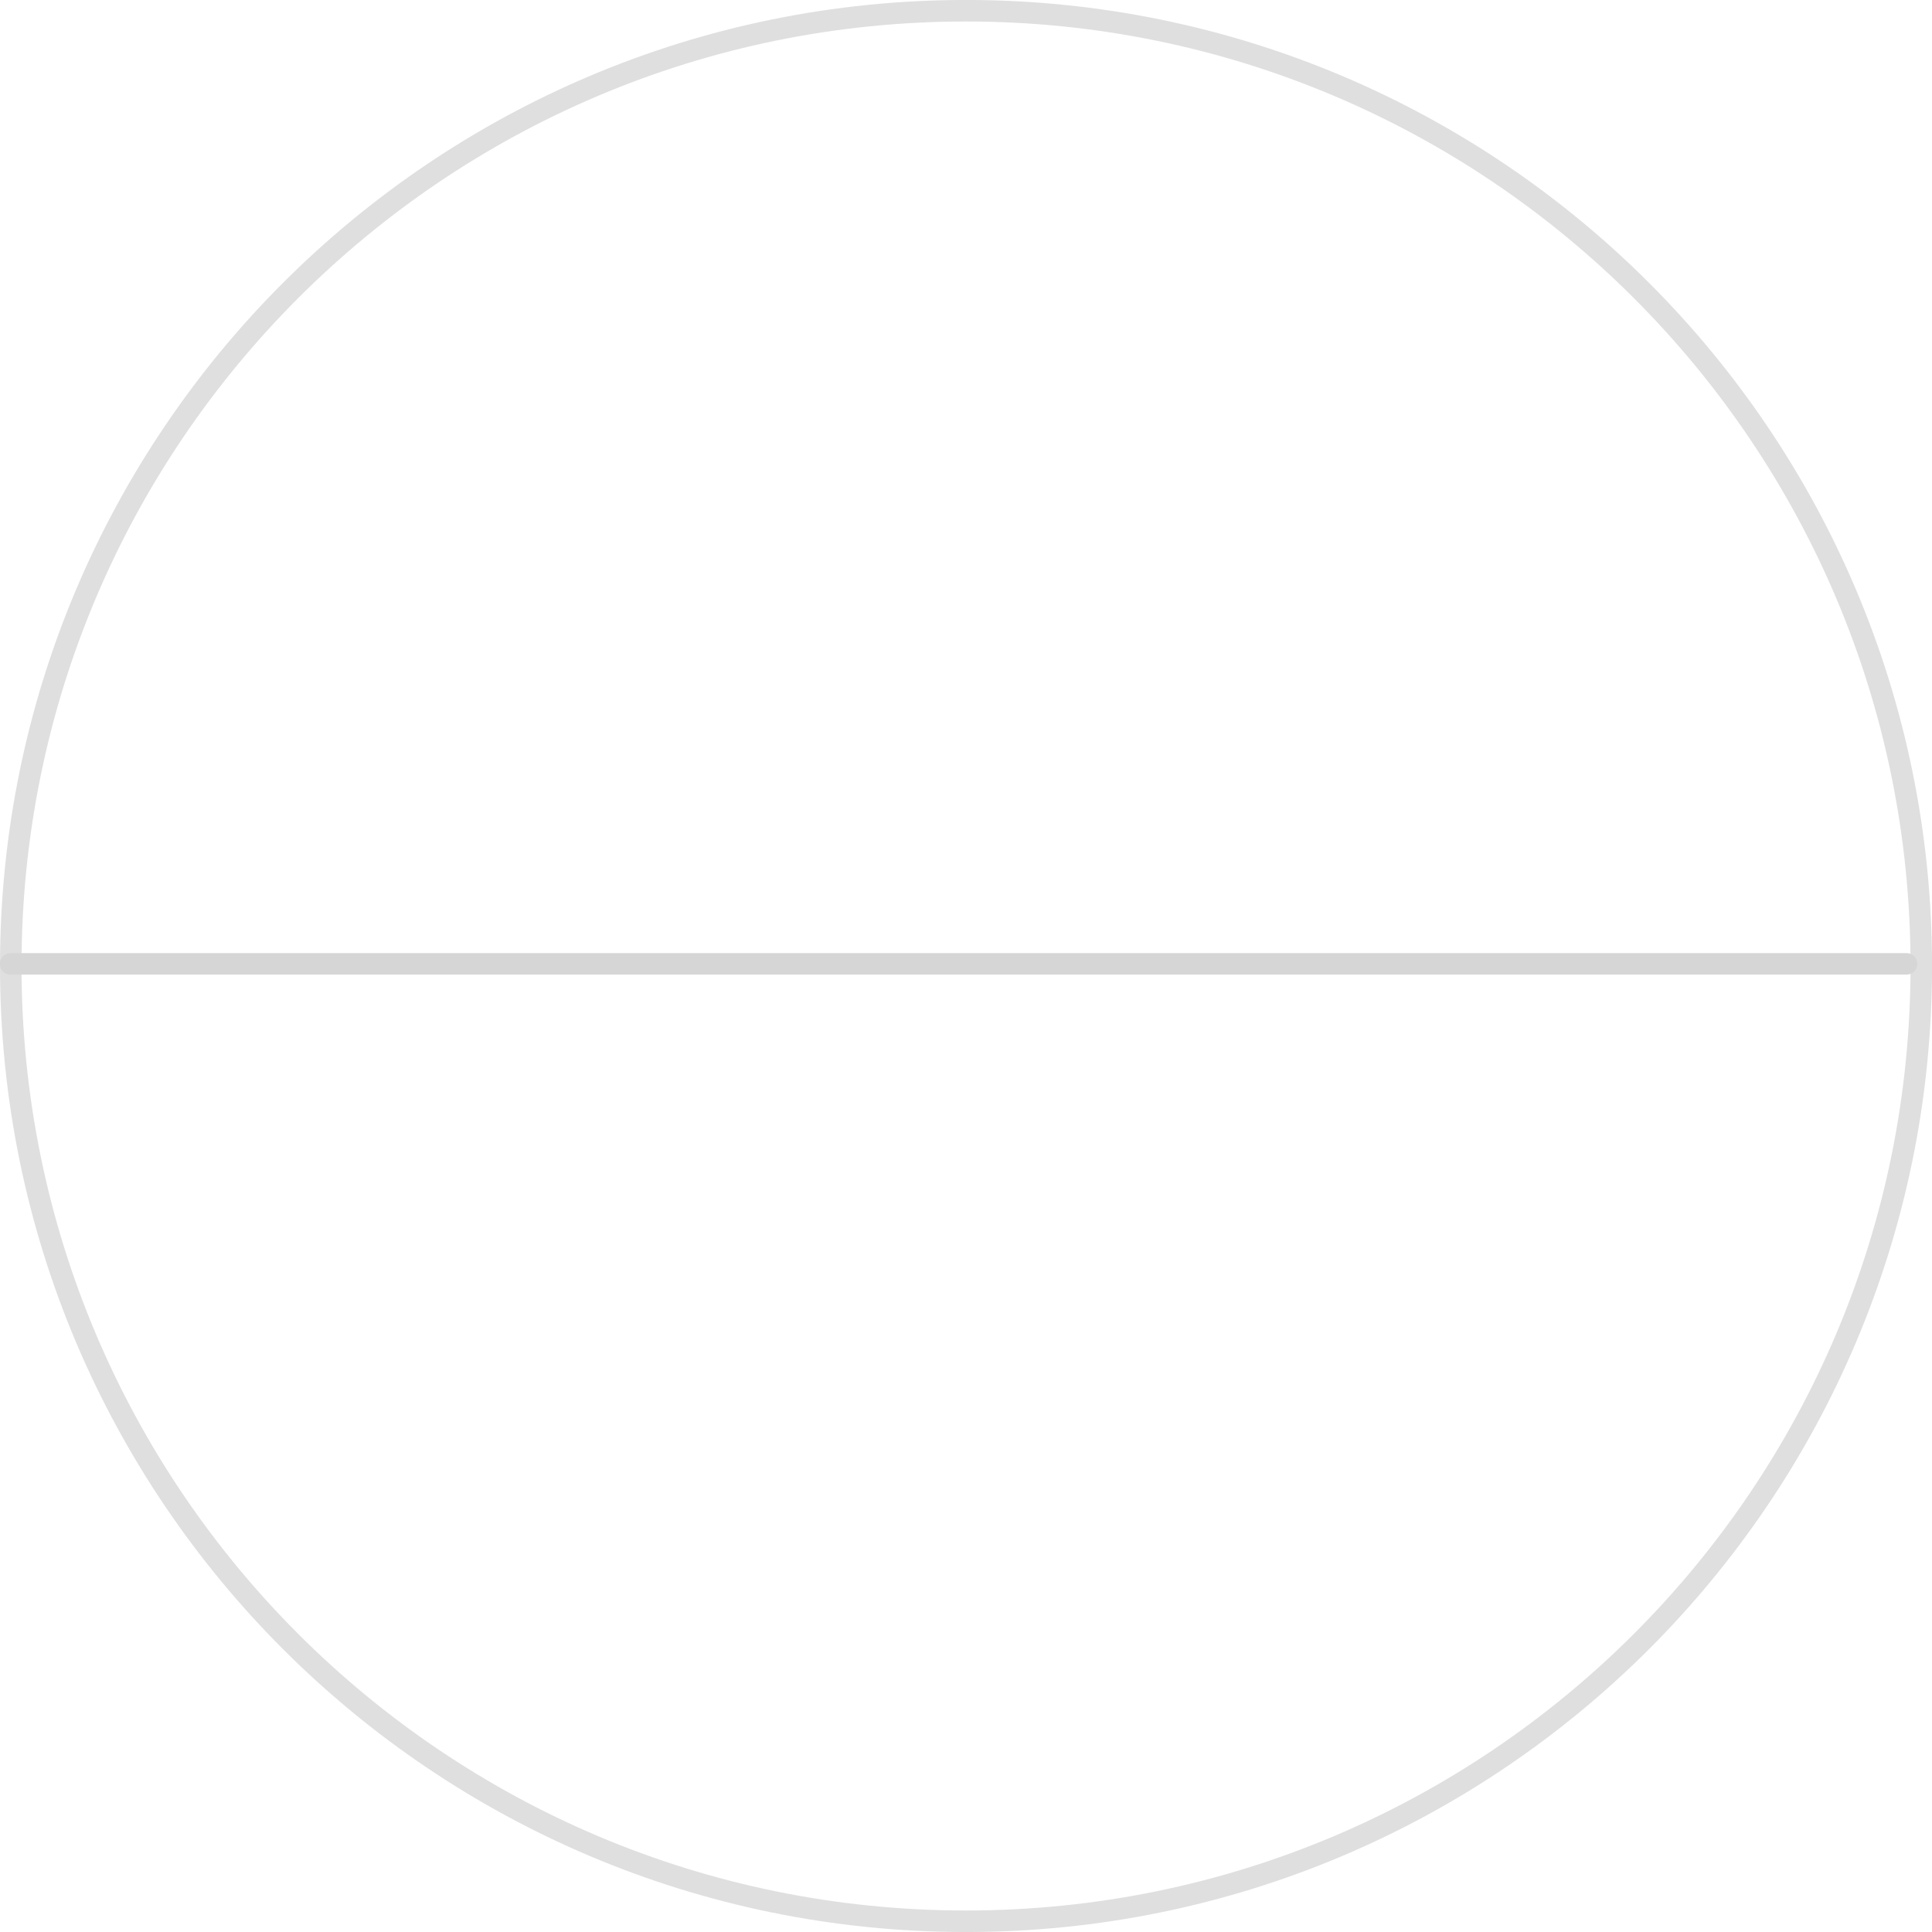
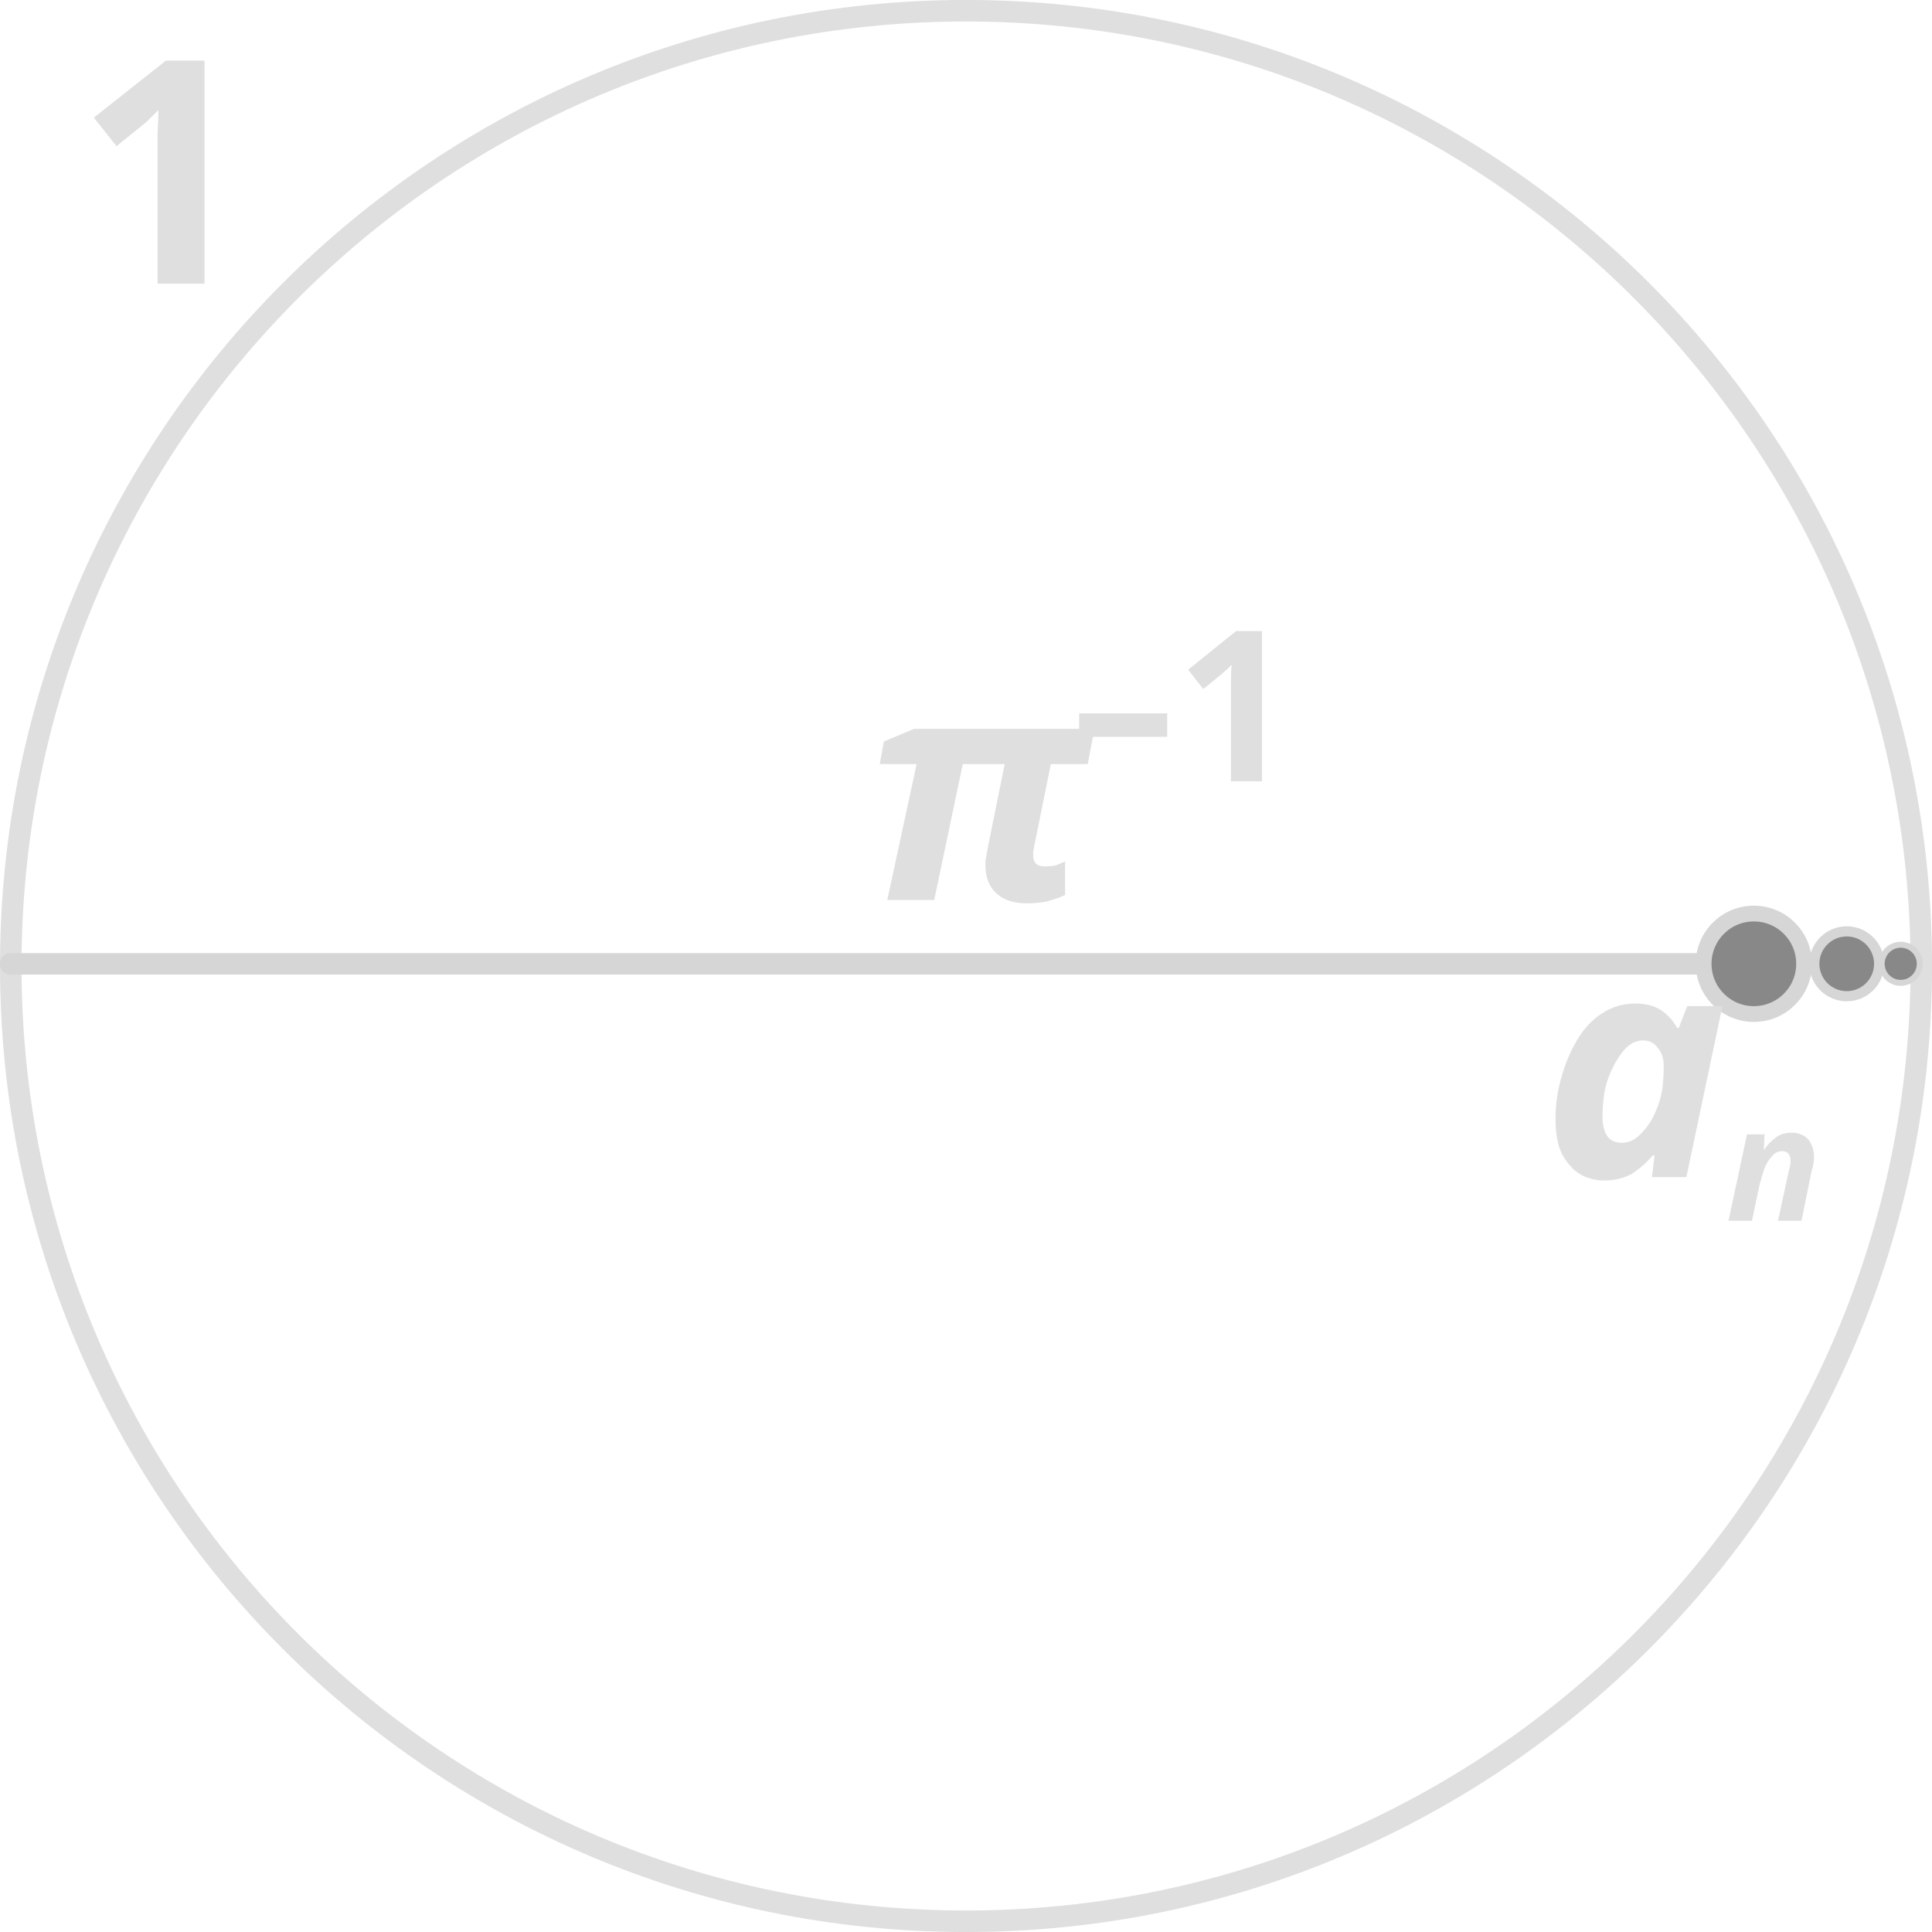
<svg xmlns="http://www.w3.org/2000/svg" width="35.992mm" height="35.992mm" viewBox="0 0 35.992 35.992" version="1.1" id="svg5">
  <defs id="defs2" />
  <g id="layer1" transform="translate(-90.8846,-130.7931)">
    <circle style="fill:none;fill-opacity:1;stroke:#dfdfdf;stroke-width:0.401;stroke-linecap:round;stroke-dasharray:none;stroke-opacity:1" id="path234" cx="108.881" cy="148.789" r="17.796" />
    <circle style="fill:none;fill-opacity:1;stroke:#dfdfdf;stroke-width:0.401;stroke-linecap:round;stroke-dasharray:none;stroke-opacity:1" id="circle11773" cx="108.881" cy="194.481" r="17.796" />
    <path style="fill:#888888;fill-opacity:1;stroke:#dfdfdf;stroke-width:0.401;stroke-linecap:round;stroke-dasharray:none;stroke-opacity:1" id="path11775" d="m 123.107,183.791 a 17.796,17.796 0 0 1 3.569,10.691 h -17.796 z" />
    <path style="fill:#888888;fill-opacity:1;stroke:#d6d6d6;stroke-width:0.4;stroke-linecap:round;stroke-dasharray:none;stroke-opacity:1" d="M 91.081,148.749 H 126.403" id="path11848" />
+     <circle style="fill:#888888;fill-opacity:1;stroke:#d6d6d6;stroke-width:0.294;stroke-linecap:round;stroke-dasharray:none;stroke-opacity:1" id="path14762" cx="123.558" cy="148.748" r="0.936" />
+     <text xml:space="preserve" style="font-style:normal;font-size:5.827px;line-height:1.25;font-family:'CMU Serif';-inkscape-font-specification:'CMU Serif Bold';fill:#dfdfdf;fill-opacity:1;stroke-width:0.146;font-weight:bold;font-stretch:normal;font-variant:normal" x="92.288" y="136.077" id="text16270">
+       <tspan id="tspan16268" style="font-style:normal;font-variant:normal;font-weight:bold;font-stretch:normal;font-family:'CMU Serif';-inkscape-font-specification:'CMU Serif Bold';fill:#dfdfdf;fill-opacity:1;stroke-width:0.146" x="92.288" y="136.077">1</tspan>
+     </text>
+     <text xml:space="preserve" style="font-style:italic;font-size:5.827px;line-height:1.25;font-family:'CMU Serif Extra';-inkscape-font-specification:'CMU Serif Extra Bold Italic';fill:#dfdfdf;fill-opacity:1;stroke-width:0.146;font-weight:bold;font-stretch:normal;font-variant:normal" x="107.006" y="147.557" id="text16324">
+       <tspan id="tspan16322" style="font-style:italic;font-variant:normal;font-weight:bold;font-stretch:normal;font-family:'CMU Serif Extra';-inkscape-font-specification:'CMU Serif Extra Bold Italic';fill:#dfdfdf;fill-opacity:1;stroke-width:0.146" x="107.006" y="147.557">π</tspan>
+     </text>
+     <text xml:space="preserve" style="font-style:normal;font-size:3.905px;line-height:1.25;font-family:'CMU Serif';-inkscape-font-specification:'CMU Serif Bold';fill:#dfdfdf;fill-opacity:1;stroke-width:0.098;font-weight:bold;font-stretch:normal;font-variant:normal" x="110.833" y="145.347" id="text17054">
+       <tspan id="tspan17052" style="font-style:normal;font-variant:normal;font-weight:bold;font-stretch:normal;font-family:'CMU Serif';-inkscape-font-specification:'CMU Serif Bold';fill:#dfdfdf;fill-opacity:1;stroke-width:0.098" x="110.833" y="145.347">–1</tspan>
+     </text>
+     <circle style="fill:#888888;fill-opacity:1;stroke:#d6d6d6;stroke-width:0.189;stroke-linecap:round;stroke-dasharray:none;stroke-opacity:1" id="circle19264" cx="125.288" cy="148.748" r="0.604" />
+     <circle style="fill:#888888;fill-opacity:1;stroke:#d6d6d6;stroke-width:0.111;stroke-linecap:round;stroke-dasharray:none;stroke-opacity:1" id="circle19266" cx="126.294" cy="148.748" r="0.355" />
+     <text xml:space="preserve" style="font-style:italic;font-variant:normal;font-weight:bold;font-stretch:normal;font-size:5.827px;line-height:1.25;font-family:'CMU Serif';-inkscape-font-specification:'CMU Serif Bold Italic';fill:#dfdfdf;fill-opacity:1;stroke-width:0.146" x="119.613" y="152.722" id="text19287">
+       <tspan id="tspan19285" style="font-style:italic;font-variant:normal;font-weight:bold;font-stretch:normal;font-family:'CMU Serif';-inkscape-font-specification:'CMU Serif Bold Italic';fill:#dfdfdf;fill-opacity:1;stroke-width:0.146" x="119.613" y="152.722">a<tspan style="font-style:italic;font-variant:normal;font-weight:bold;font-stretch:normal;font-family:'CMU Serif';-inkscape-font-specification:'CMU Serif Bold Italic'" id="tspan19289" />
+       </tspan>
+     </text>
+     <text xml:space="preserve" style="font-style:italic;font-variant:normal;font-weight:bold;font-stretch:normal;font-size:2.948px;line-height:1.25;font-family:'CMU Serif Extra';-inkscape-font-specification:'CMU Serif Extra Bold Italic';fill:#dfdfdf;fill-opacity:1;stroke-width:0.074" x="123.039" y="153.536" id="text19295">
+       <tspan id="tspan19293" style="font-style:italic;font-variant:normal;font-weight:bold;font-stretch:normal;font-family:'CMU Serif';-inkscape-font-specification:'CMU Serif Bold Italic';fill:#dfdfdf;fill-opacity:1;stroke-width:0.074" x="123.039" y="153.536">n</tspan>
+     </text>
  </g>
</svg>
